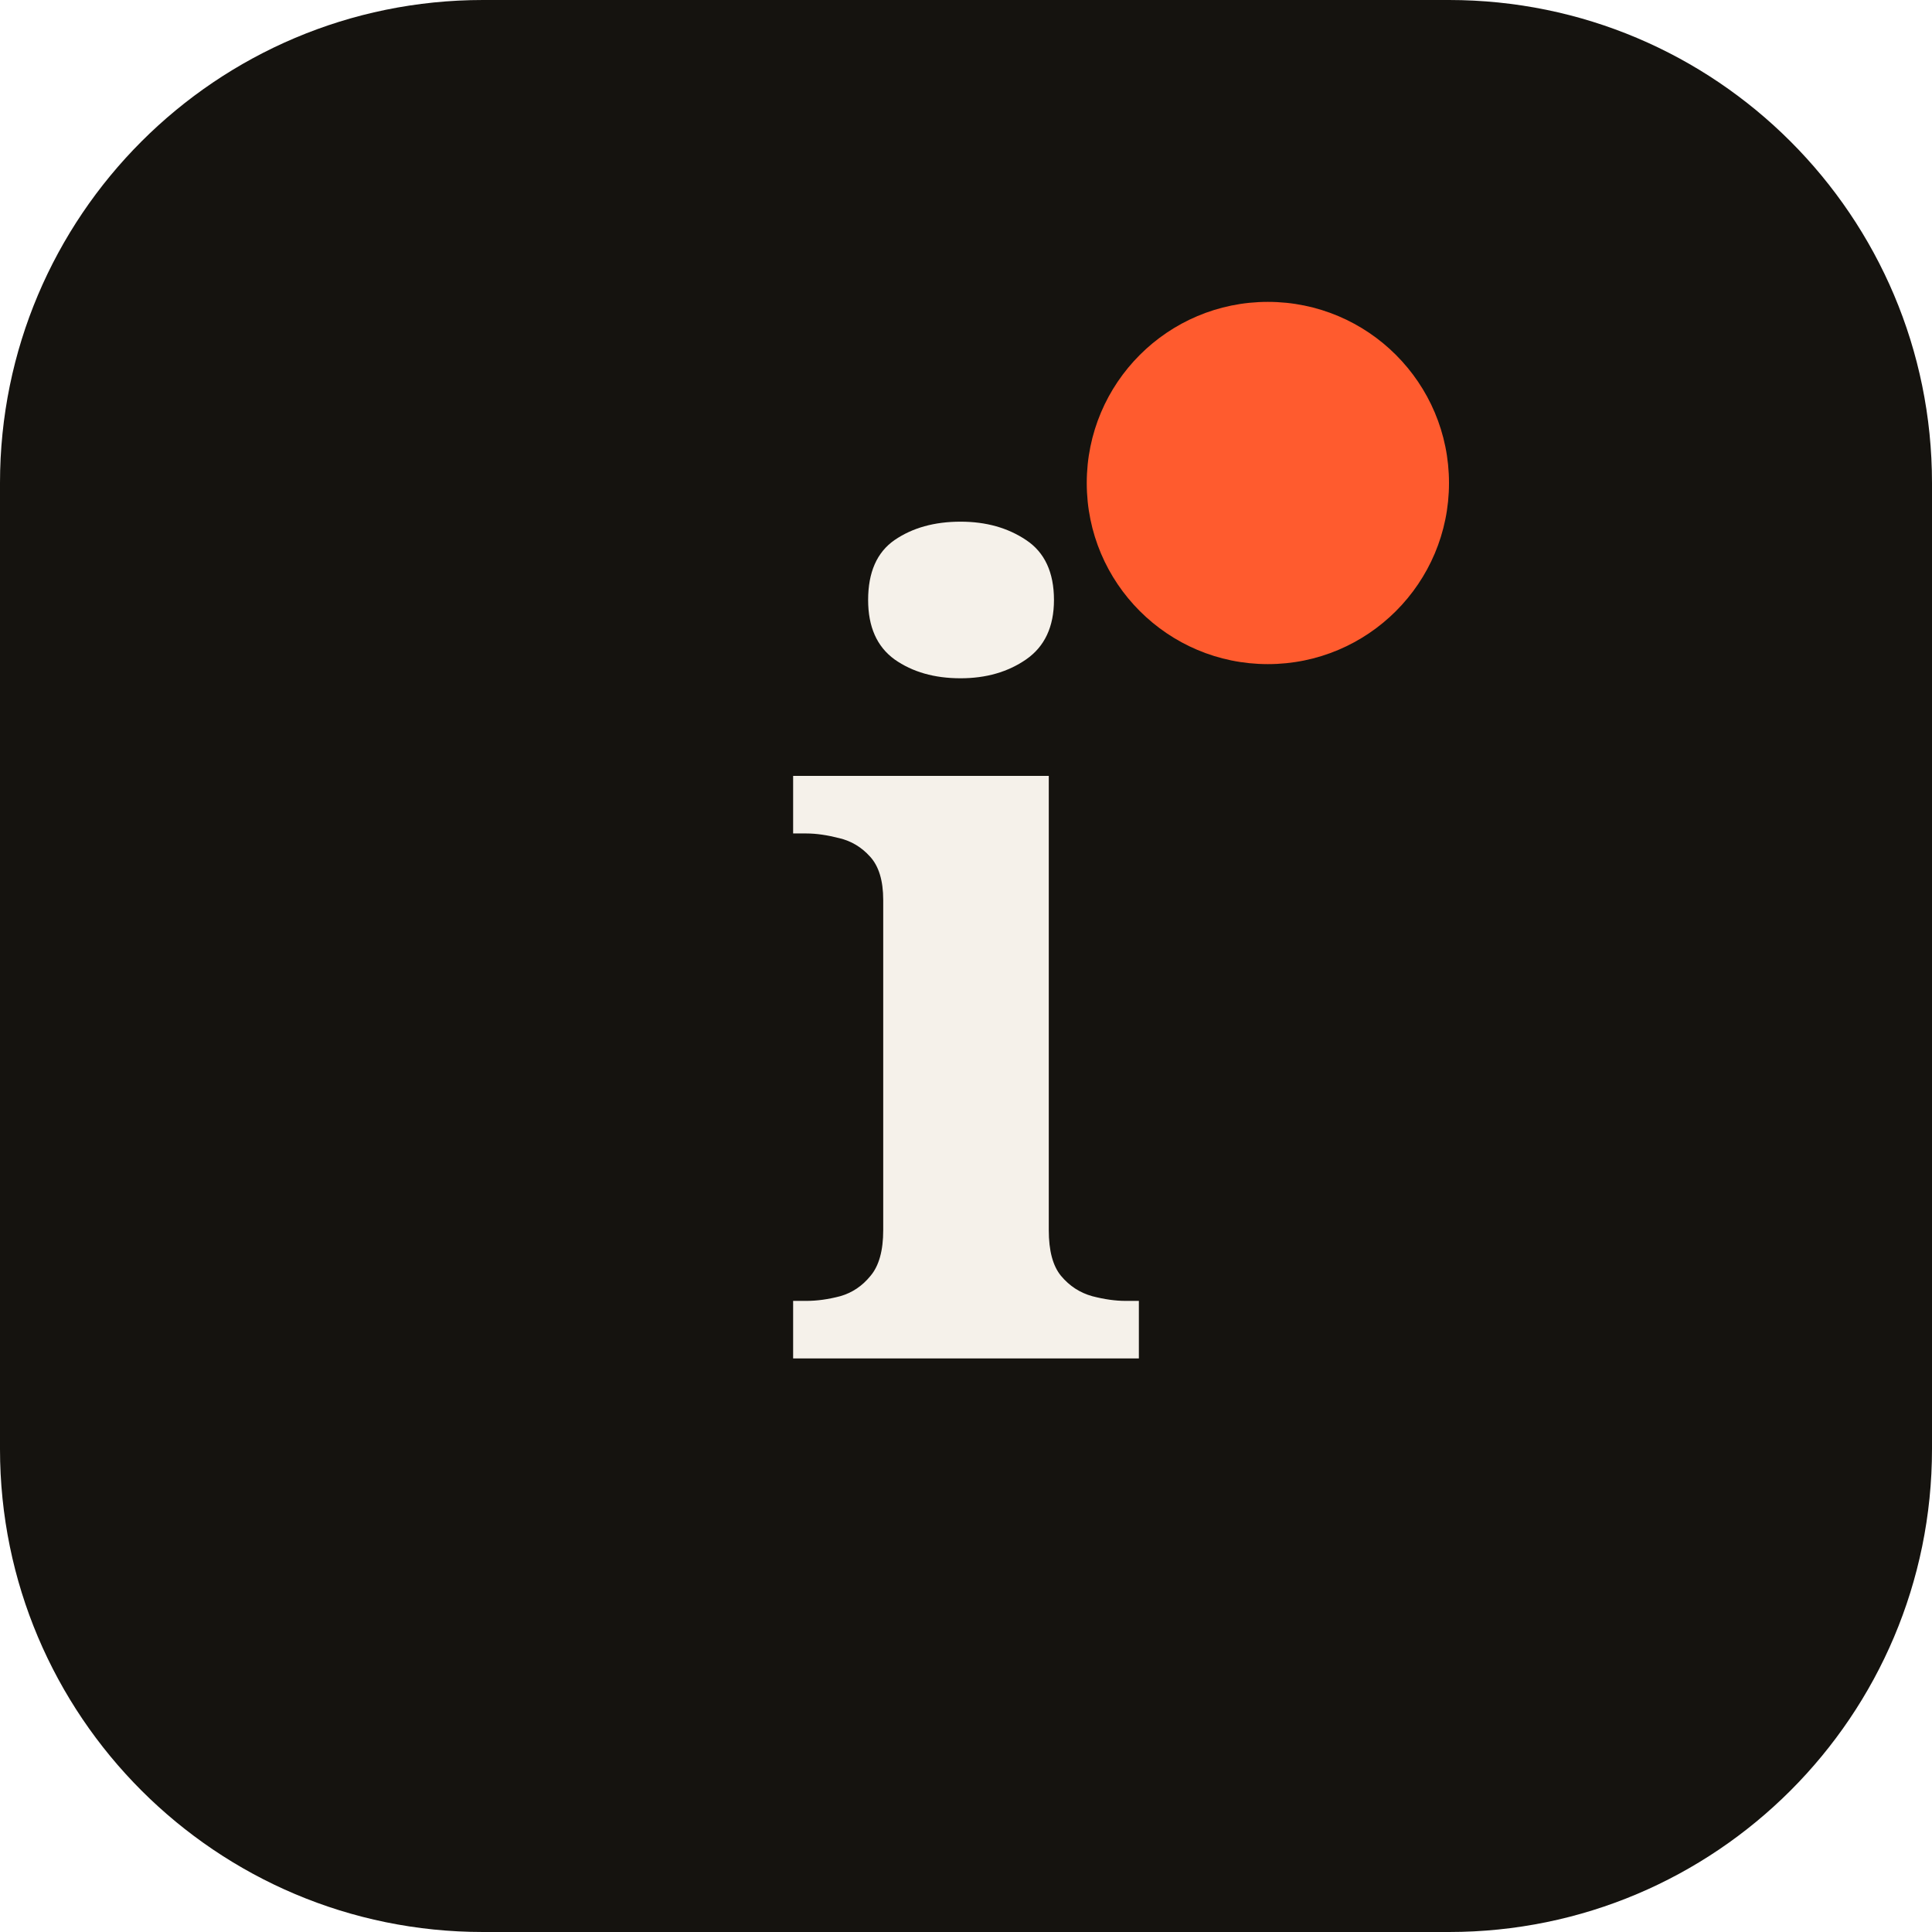
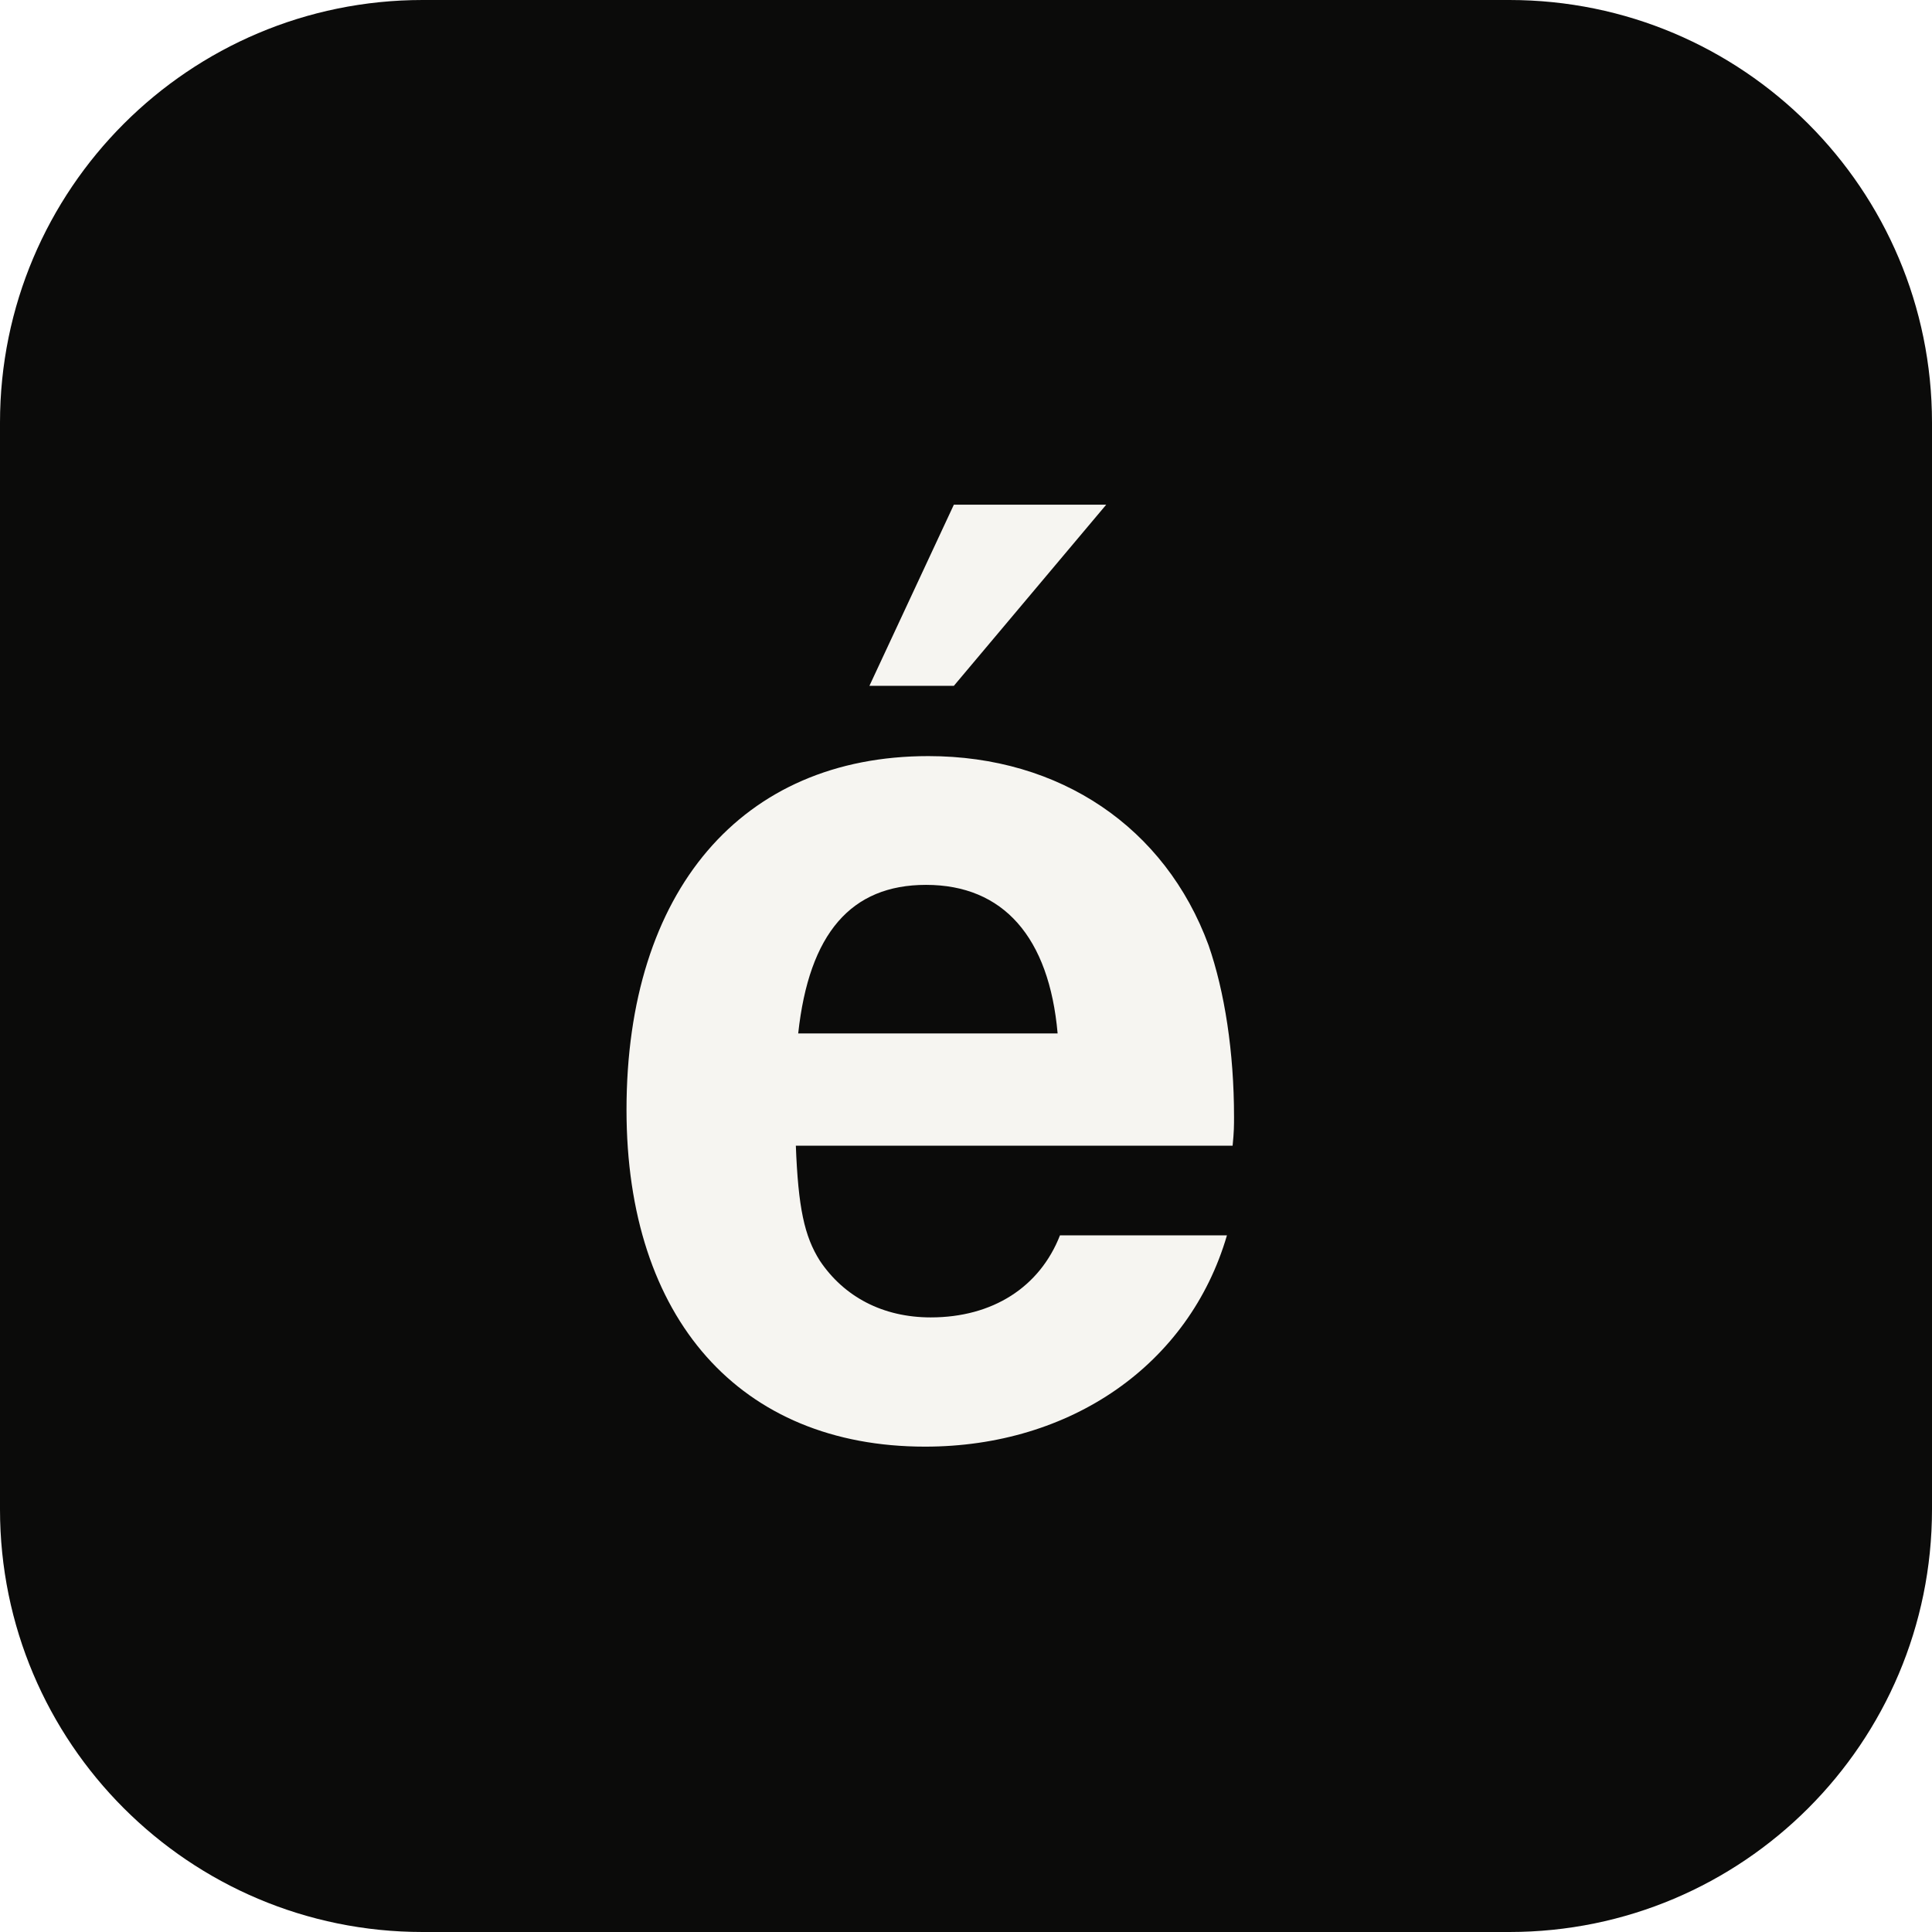
<svg xmlns="http://www.w3.org/2000/svg" viewBox="0 0 64 64">
-   <rect width="64" height="64" rx="16" fill="#15130f" />
-   <text x="32" y="45" text-anchor="middle" font-family="Georgia, serif" font-size="36" font-weight="600" fill="#f5f1ea">i</text>
-   <circle cx="42" cy="16" r="6" fill="#ff5b2e" />
+   <rect width="64" height="64" rx="14" fill="#0b0b0a" />
+   <text x="31" y="47" text-anchor="middle" font-family="Helvetica, Arial, sans-serif" font-size="40" font-weight="800" fill="#f6f5f1">é</text>
</svg>
